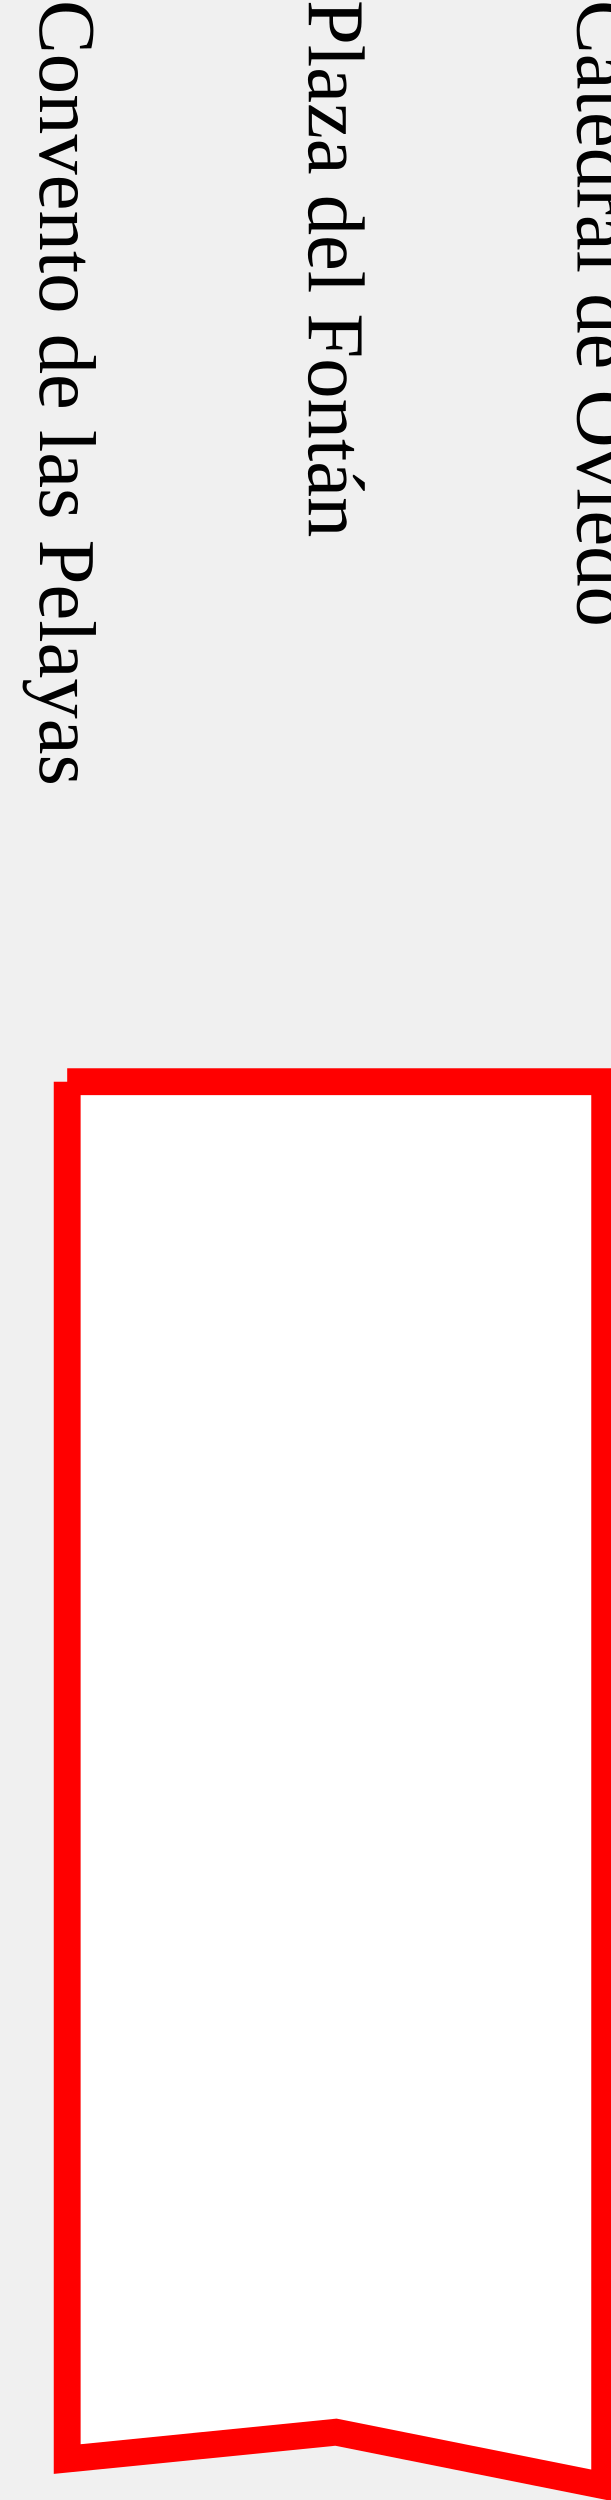
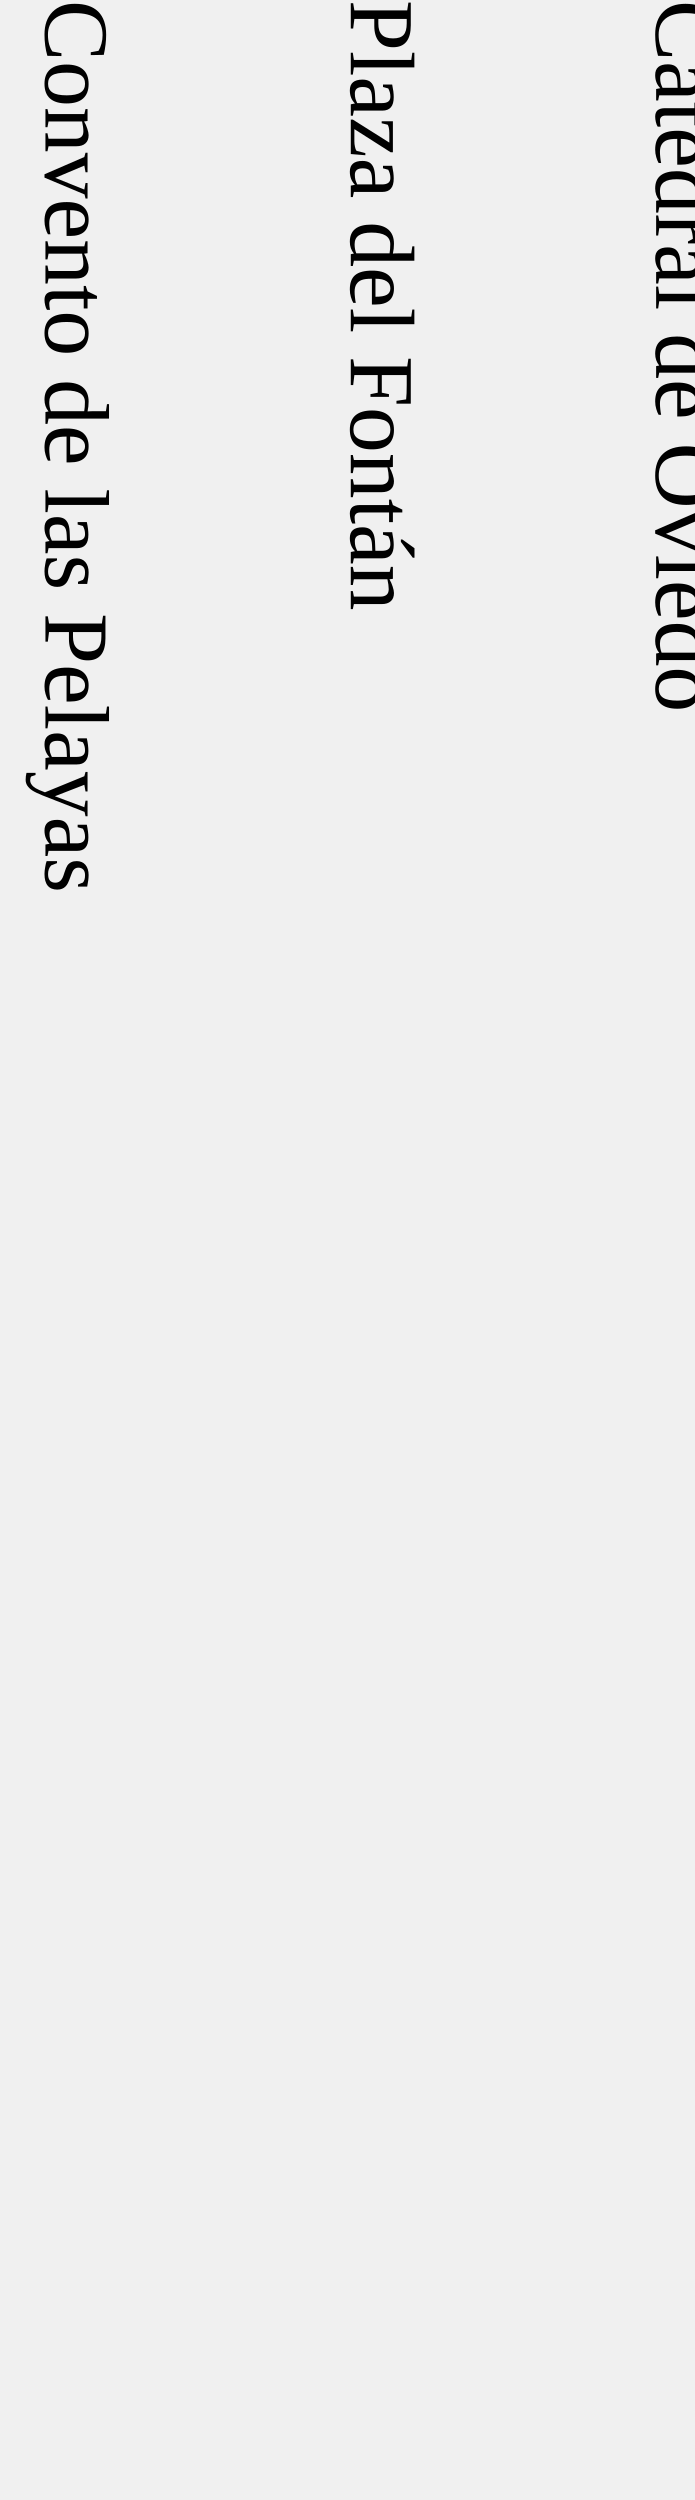
<svg xmlns="http://www.w3.org/2000/svg" version="2.0">
-   <text style="writing-mode: tb; glyph-orientation-vertical: 0;" x="10" y="0" />
  <text style="writing-mode: tb; glyph-orientation-vertical: 0;" x="10" y="0">Convento de las Pelayas</text>
  <text style="writing-mode: tb; glyph-orientation-vertical: 0;" x="50" y="0">Plaza del Fontán</text>
  <text style="writing-mode: tb; glyph-orientation-vertical: 0;" x="90" y="0">Catedral de Oviedo</text>
-   <text style="writing-mode: tb; glyph-orientation-vertical: 0;" x="90" y="0" />
-   <text style="writing-mode: tb; glyph-orientation-vertical: 0;" x="10" y="0" />
-   <polyline points="10, 161 10, 366 50, 362 90, 370 90, 161 10, 161 " style="fill:white;stroke:red;stroke-width:4" />
+   <polyline points="10, -205 50, -201 90, -209 " style="fill:white;stroke:red;stroke-width:4" />
</svg>
